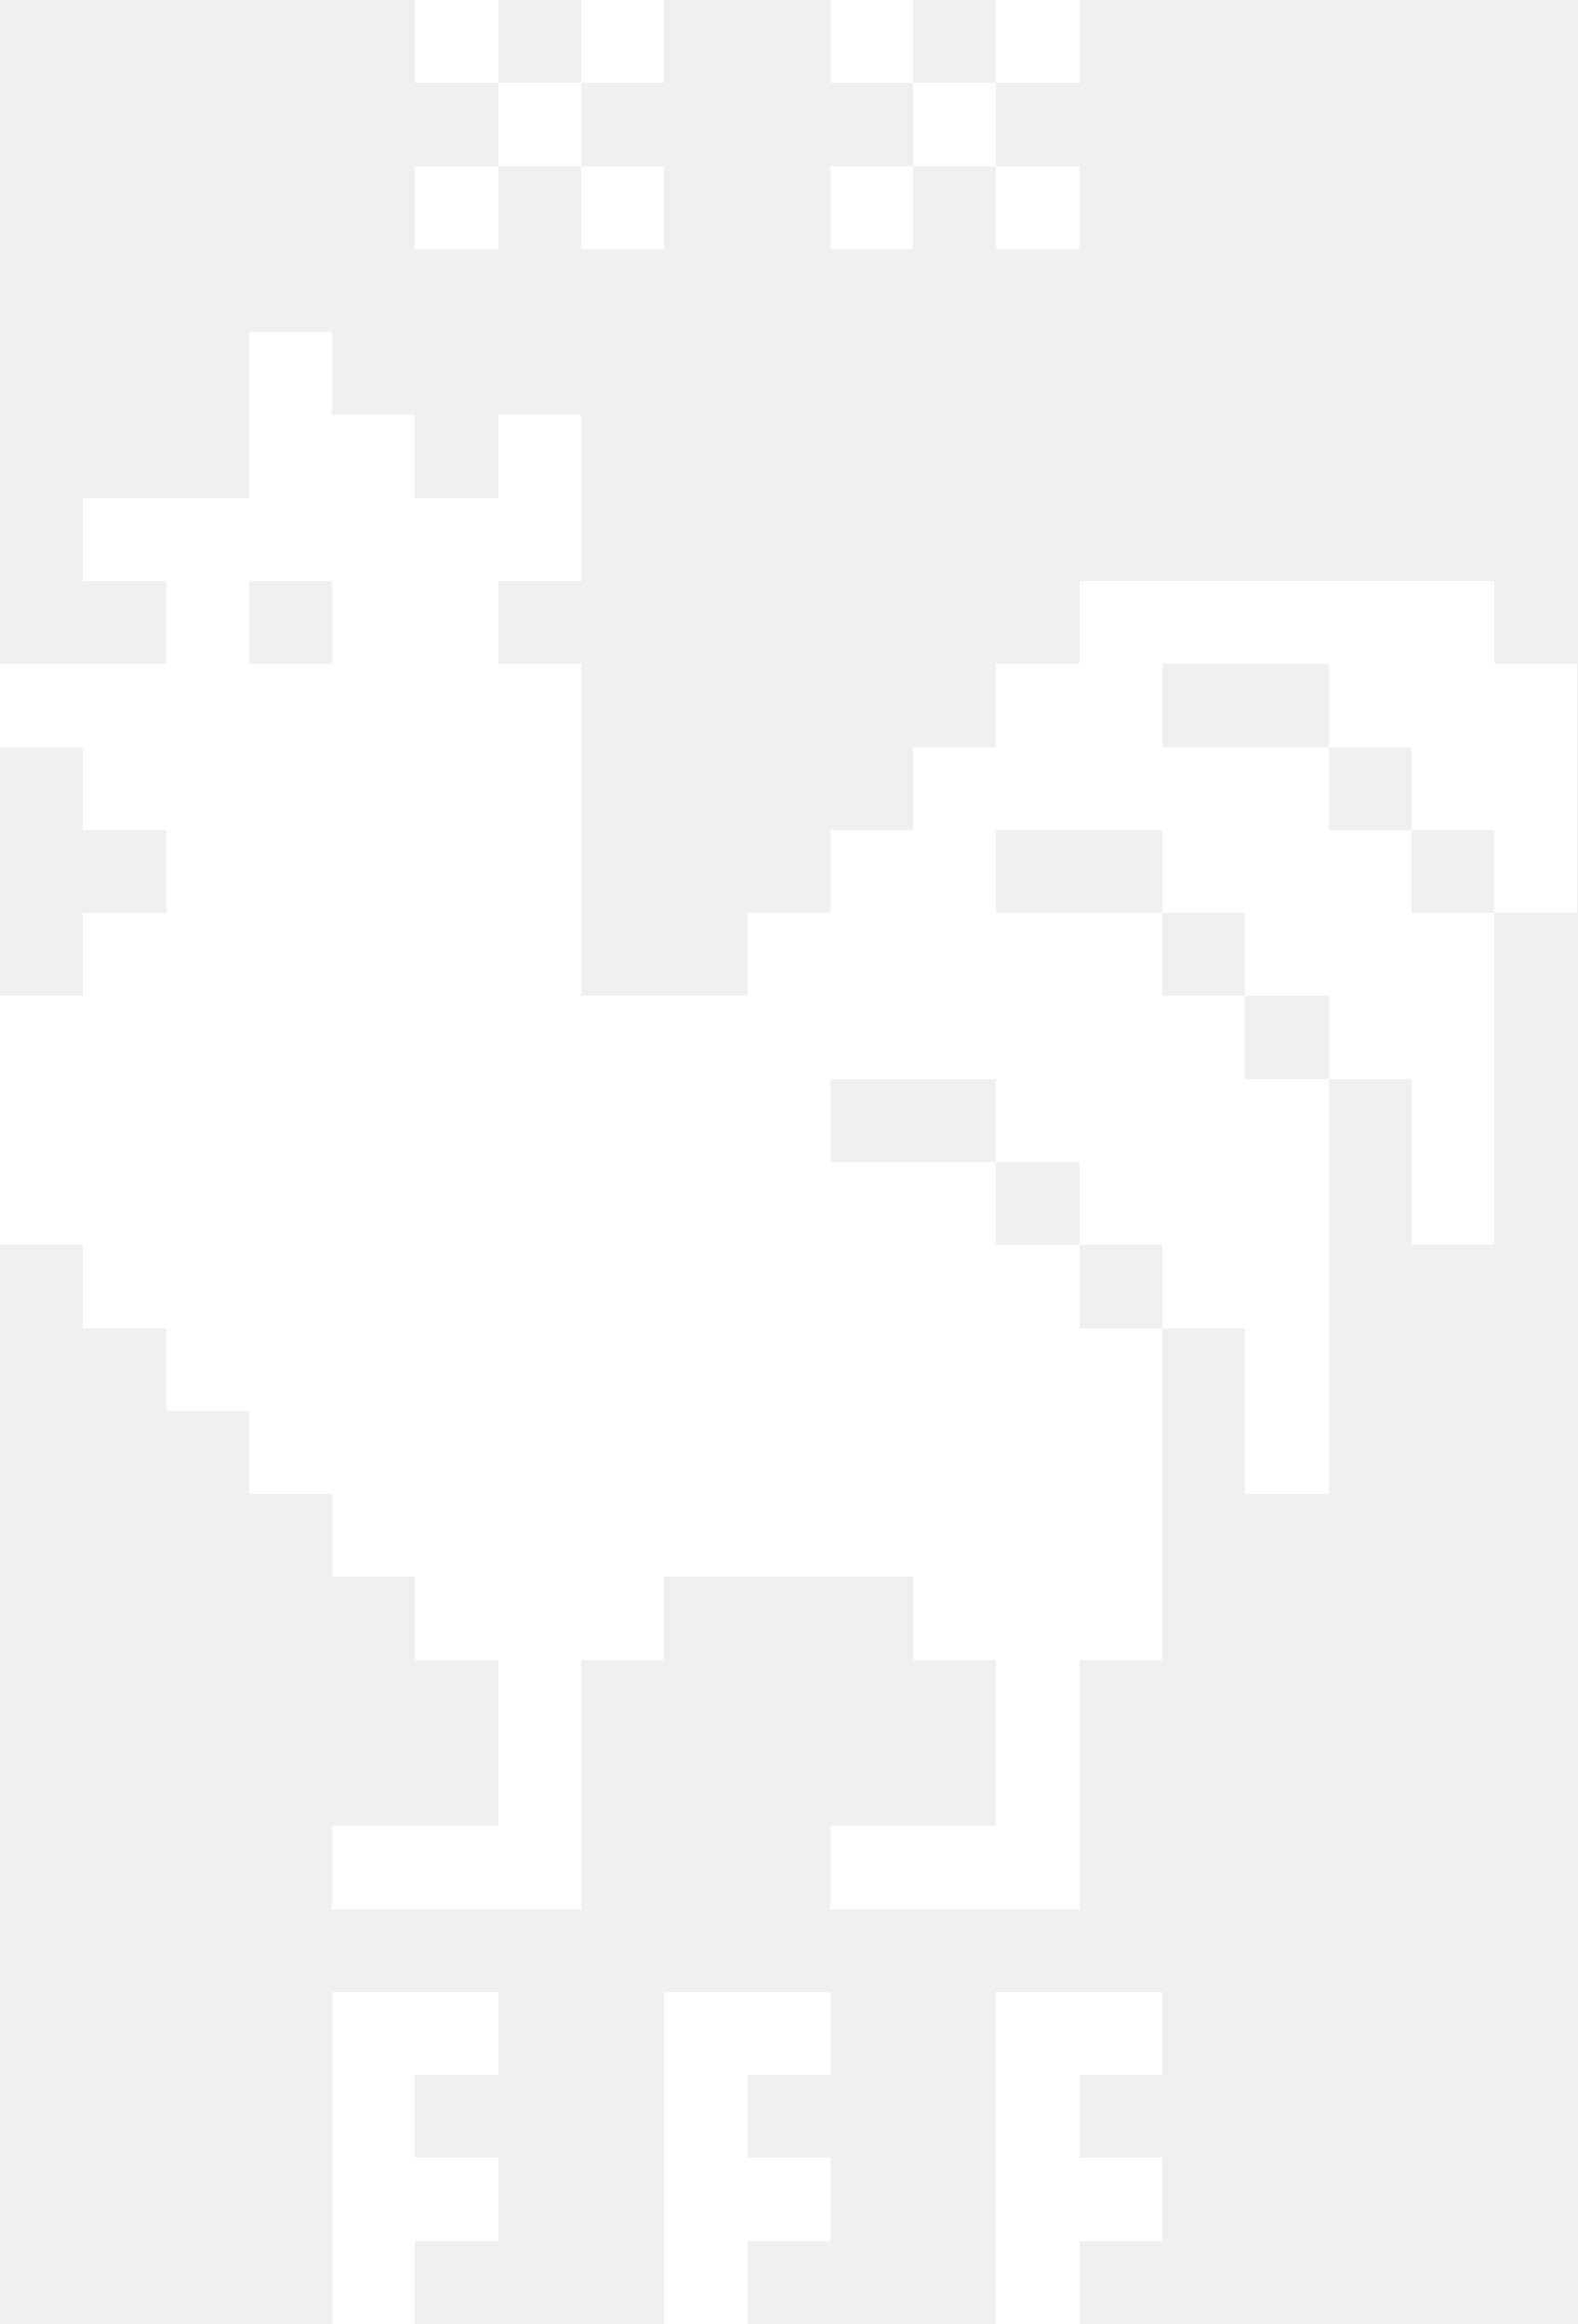
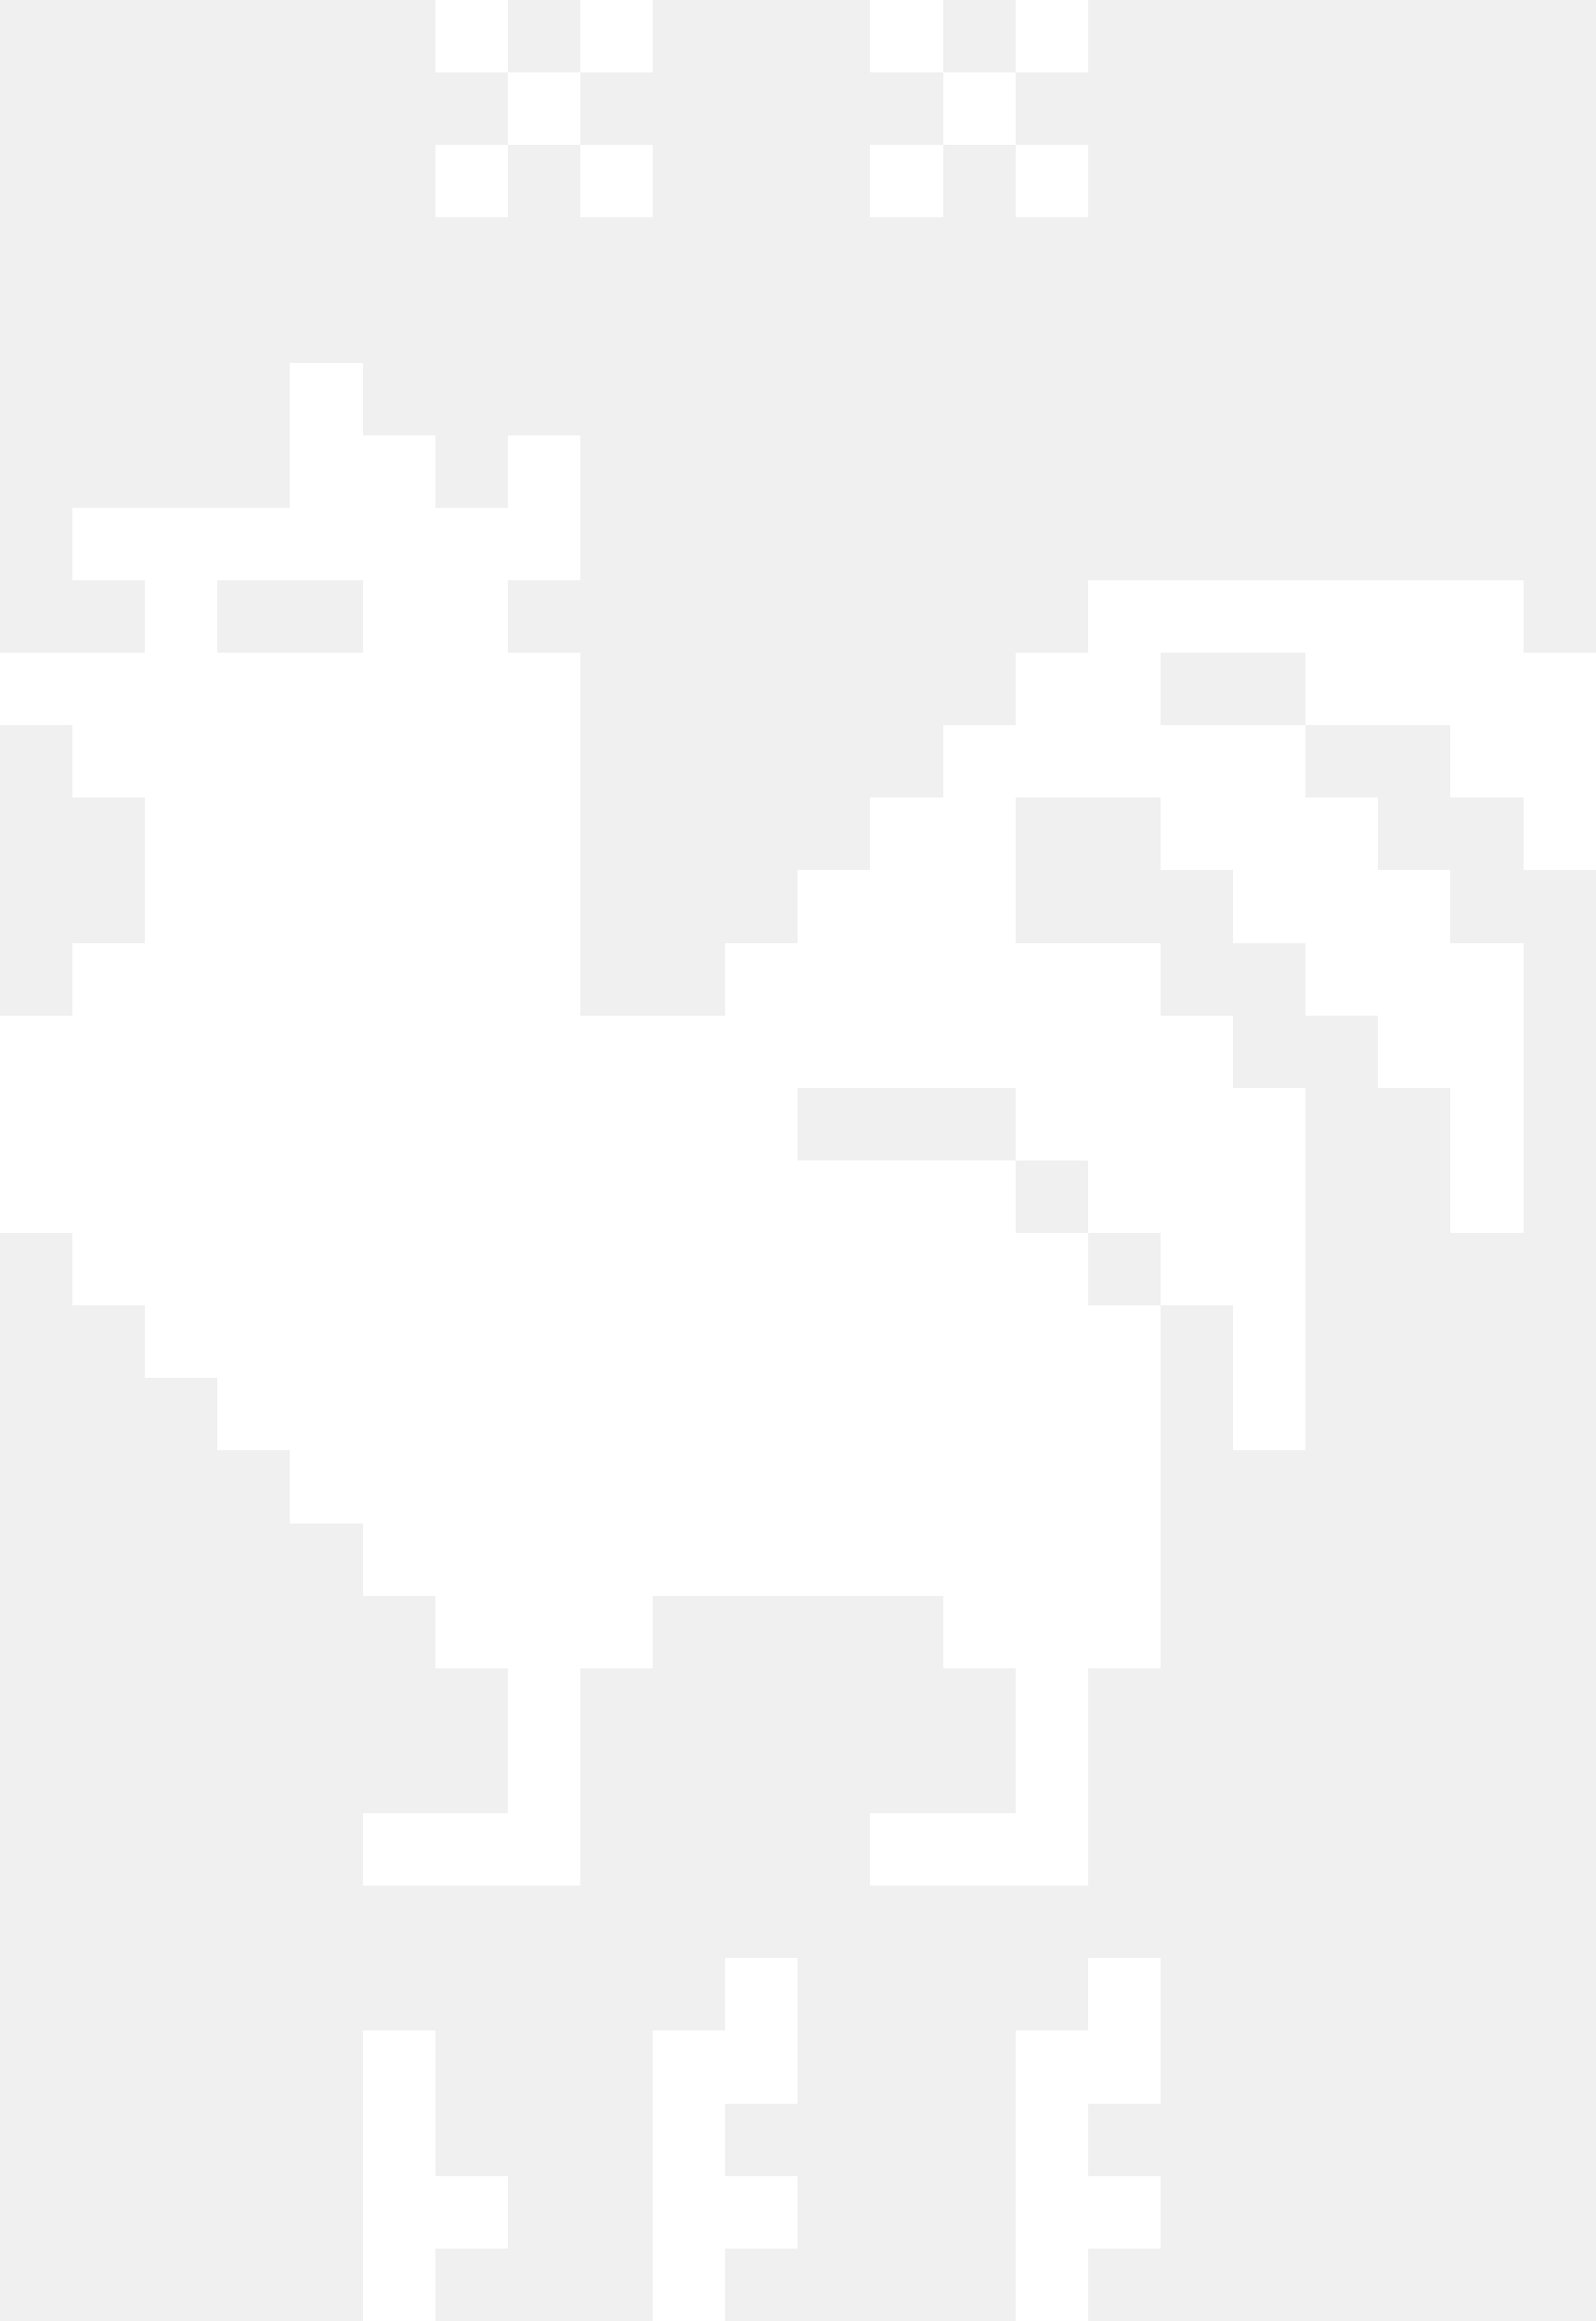
- <svg xmlns="http://www.w3.org/2000/svg" viewBox="0 0 19 28" shape-rendering="crispEdges" fill="#ffffff">
-   <rect x="5" y="0" width="1" height="1" />
-   <rect x="7" y="0" width="1" height="1" />
-   <rect x="10" y="0" width="1" height="1" />
+ <svg xmlns="http://www.w3.org/2000/svg" viewBox="0 0 22 32" shape-rendering="crispEdges" fill="#ffffff">
+   <rect x="6" y="0" width="1" height="1" />
+   <rect x="8" y="0" width="1" height="1" />
  <rect x="12" y="0" width="1" height="1" />
-   <rect x="6" y="1" width="1" height="1" />
-   <rect x="11" y="1" width="1" height="1" />
-   <rect x="5" y="2" width="1" height="1" />
-   <rect x="7" y="2" width="1" height="1" />
-   <rect x="10" y="2" width="1" height="1" />
+   <rect x="14" y="0" width="1" height="1" />
+   <rect x="7" y="1" width="1" height="1" />
+   <rect x="13" y="1" width="1" height="1" />
+   <rect x="6" y="2" width="1" height="1" />
+   <rect x="8" y="2" width="1" height="1" />
  <rect x="12" y="2" width="1" height="1" />
-   <rect x="3" y="4" width="1" height="1" />
-   <rect x="3" y="5" width="1" height="1" />
+   <rect x="14" y="2" width="1" height="1" />
  <rect x="4" y="5" width="1" height="1" />
-   <rect x="6" y="5" width="1" height="1" />
-   <rect x="1" y="6" width="1" height="1" />
-   <rect x="2" y="6" width="1" height="1" />
-   <rect x="3" y="6" width="1" height="1" />
  <rect x="4" y="6" width="1" height="1" />
  <rect x="5" y="6" width="1" height="1" />
-   <rect x="6" y="6" width="1" height="1" />
+   <rect x="7" y="6" width="1" height="1" />
+   <rect x="1" y="7" width="1" height="1" />
  <rect x="2" y="7" width="1" height="1" />
+   <rect x="3" y="7" width="1" height="1" />
+   <rect x="4" y="7" width="1" height="1" />
  <rect x="5" y="7" width="1" height="1" />
-   <rect x="4" y="7" width="1" height="1" />
-   <rect x="13" y="7" width="1" height="1" />
-   <rect x="14" y="7" width="1" height="1" />
-   <rect x="15" y="7" width="1" height="1" />
-   <rect x="16" y="7" width="1" height="1" />
-   <rect x="17" y="7" width="1" height="1" />
-   <rect x="0" y="8" width="1" height="1" />
-   <rect x="1" y="8" width="1" height="1" />
+   <rect x="6" y="7" width="1" height="1" />
+   <rect x="7" y="7" width="1" height="1" />
  <rect x="2" y="8" width="1" height="1" />
-   <rect x="3" y="8" width="1" height="1" />
-   <rect x="4" y="8" width="1" height="1" />
  <rect x="5" y="8" width="1" height="1" />
  <rect x="6" y="8" width="1" height="1" />
-   <rect x="12" y="8" width="1" height="1" />
-   <rect x="13" y="8" width="1" height="1" />
+   <rect x="15" y="8" width="1" height="1" />
  <rect x="16" y="8" width="1" height="1" />
  <rect x="17" y="8" width="1" height="1" />
  <rect x="18" y="8" width="1" height="1" />
+   <rect x="19" y="8" width="1" height="1" />
+   <rect x="20" y="8" width="1" height="1" />
+   <rect x="0" y="9" width="1" height="1" />
  <rect x="1" y="9" width="1" height="1" />
  <rect x="2" y="9" width="1" height="1" />
  <rect x="3" y="9" width="1" height="1" />
  <rect x="4" y="9" width="1" height="1" />
  <rect x="5" y="9" width="1" height="1" />
  <rect x="6" y="9" width="1" height="1" />
-   <rect x="11" y="9" width="1" height="1" />
-   <rect x="12" y="9" width="1" height="1" />
-   <rect x="13" y="9" width="1" height="1" />
+   <rect x="7" y="9" width="1" height="1" />
  <rect x="14" y="9" width="1" height="1" />
  <rect x="15" y="9" width="1" height="1" />
-   <rect x="17" y="9" width="1" height="1" />
  <rect x="18" y="9" width="1" height="1" />
+   <rect x="19" y="9" width="1" height="1" />
+   <rect x="20" y="9" width="1" height="1" />
+   <rect x="21" y="9" width="1" height="1" />
+   <rect x="1" y="10" width="1" height="1" />
  <rect x="2" y="10" width="1" height="1" />
  <rect x="3" y="10" width="1" height="1" />
  <rect x="4" y="10" width="1" height="1" />
  <rect x="5" y="10" width="1" height="1" />
  <rect x="6" y="10" width="1" height="1" />
-   <rect x="10" y="10" width="1" height="1" />
-   <rect x="11" y="10" width="1" height="1" />
+   <rect x="7" y="10" width="1" height="1" />
+   <rect x="13" y="10" width="1" height="1" />
  <rect x="14" y="10" width="1" height="1" />
  <rect x="15" y="10" width="1" height="1" />
  <rect x="16" y="10" width="1" height="1" />
-   <rect x="18" y="10" width="1" height="1" />
-   <rect x="1" y="11" width="1" height="1" />
+   <rect x="17" y="10" width="1" height="1" />
+   <rect x="20" y="10" width="1" height="1" />
+   <rect x="21" y="10" width="1" height="1" />
  <rect x="2" y="11" width="1" height="1" />
  <rect x="3" y="11" width="1" height="1" />
  <rect x="4" y="11" width="1" height="1" />
  <rect x="5" y="11" width="1" height="1" />
  <rect x="6" y="11" width="1" height="1" />
-   <rect x="9" y="11" width="1" height="1" />
-   <rect x="10" y="11" width="1" height="1" />
-   <rect x="11" y="11" width="1" height="1" />
+   <rect x="7" y="11" width="1" height="1" />
  <rect x="12" y="11" width="1" height="1" />
  <rect x="13" y="11" width="1" height="1" />
-   <rect x="15" y="11" width="1" height="1" />
  <rect x="16" y="11" width="1" height="1" />
  <rect x="17" y="11" width="1" height="1" />
-   <rect x="0" y="12" width="1" height="1" />
-   <rect x="1" y="12" width="1" height="1" />
+   <rect x="18" y="11" width="1" height="1" />
+   <rect x="21" y="11" width="1" height="1" />
  <rect x="2" y="12" width="1" height="1" />
  <rect x="3" y="12" width="1" height="1" />
  <rect x="4" y="12" width="1" height="1" />
  <rect x="5" y="12" width="1" height="1" />
  <rect x="6" y="12" width="1" height="1" />
  <rect x="7" y="12" width="1" height="1" />
-   <rect x="8" y="12" width="1" height="1" />
-   <rect x="9" y="12" width="1" height="1" />
-   <rect x="10" y="12" width="1" height="1" />
  <rect x="11" y="12" width="1" height="1" />
  <rect x="12" y="12" width="1" height="1" />
  <rect x="13" y="12" width="1" height="1" />
-   <rect x="14" y="12" width="1" height="1" />
-   <rect x="16" y="12" width="1" height="1" />
  <rect x="17" y="12" width="1" height="1" />
-   <rect x="0" y="13" width="1" height="1" />
+   <rect x="18" y="12" width="1" height="1" />
+   <rect x="19" y="12" width="1" height="1" />
  <rect x="1" y="13" width="1" height="1" />
  <rect x="2" y="13" width="1" height="1" />
  <rect x="3" y="13" width="1" height="1" />
  <rect x="4" y="13" width="1" height="1" />
  <rect x="5" y="13" width="1" height="1" />
  <rect x="6" y="13" width="1" height="1" />
  <rect x="7" y="13" width="1" height="1" />
-   <rect x="8" y="13" width="1" height="1" />
-   <rect x="9" y="13" width="1" height="1" />
+   <rect x="10" y="13" width="1" height="1" />
+   <rect x="11" y="13" width="1" height="1" />
  <rect x="12" y="13" width="1" height="1" />
  <rect x="13" y="13" width="1" height="1" />
  <rect x="14" y="13" width="1" height="1" />
  <rect x="15" y="13" width="1" height="1" />
-   <rect x="17" y="13" width="1" height="1" />
+   <rect x="18" y="13" width="1" height="1" />
+   <rect x="19" y="13" width="1" height="1" />
+   <rect x="20" y="13" width="1" height="1" />
  <rect x="0" y="14" width="1" height="1" />
  <rect x="1" y="14" width="1" height="1" />
  <rect x="2" y="14" width="1" height="1" />
  <rect x="3" y="14" width="1" height="1" />
  <rect x="4" y="14" width="1" height="1" />
  <rect x="5" y="14" width="1" height="1" />
  <rect x="6" y="14" width="1" height="1" />
  <rect x="7" y="14" width="1" height="1" />
  <rect x="8" y="14" width="1" height="1" />
  <rect x="9" y="14" width="1" height="1" />
  <rect x="10" y="14" width="1" height="1" />
  <rect x="11" y="14" width="1" height="1" />
+   <rect x="12" y="14" width="1" height="1" />
  <rect x="13" y="14" width="1" height="1" />
  <rect x="14" y="14" width="1" height="1" />
  <rect x="15" y="14" width="1" height="1" />
-   <rect x="17" y="14" width="1" height="1" />
+   <rect x="16" y="14" width="1" height="1" />
+   <rect x="19" y="14" width="1" height="1" />
+   <rect x="20" y="14" width="1" height="1" />
+   <rect x="0" y="15" width="1" height="1" />
  <rect x="1" y="15" width="1" height="1" />
  <rect x="2" y="15" width="1" height="1" />
  <rect x="3" y="15" width="1" height="1" />
  <rect x="4" y="15" width="1" height="1" />
  <rect x="5" y="15" width="1" height="1" />
  <rect x="6" y="15" width="1" height="1" />
  <rect x="7" y="15" width="1" height="1" />
  <rect x="8" y="15" width="1" height="1" />
  <rect x="9" y="15" width="1" height="1" />
  <rect x="10" y="15" width="1" height="1" />
-   <rect x="11" y="15" width="1" height="1" />
-   <rect x="12" y="15" width="1" height="1" />
  <rect x="14" y="15" width="1" height="1" />
  <rect x="15" y="15" width="1" height="1" />
+   <rect x="16" y="15" width="1" height="1" />
+   <rect x="17" y="15" width="1" height="1" />
+   <rect x="20" y="15" width="1" height="1" />
+   <rect x="0" y="16" width="1" height="1" />
+   <rect x="1" y="16" width="1" height="1" />
  <rect x="2" y="16" width="1" height="1" />
  <rect x="3" y="16" width="1" height="1" />
  <rect x="4" y="16" width="1" height="1" />
  <rect x="5" y="16" width="1" height="1" />
  <rect x="6" y="16" width="1" height="1" />
  <rect x="7" y="16" width="1" height="1" />
  <rect x="8" y="16" width="1" height="1" />
  <rect x="9" y="16" width="1" height="1" />
  <rect x="10" y="16" width="1" height="1" />
  <rect x="11" y="16" width="1" height="1" />
  <rect x="12" y="16" width="1" height="1" />
+   <rect x="13" y="16" width="1" height="1" />
  <rect x="15" y="16" width="1" height="1" />
+   <rect x="16" y="16" width="1" height="1" />
+   <rect x="17" y="16" width="1" height="1" />
+   <rect x="20" y="16" width="1" height="1" />
+   <rect x="1" y="17" width="1" height="1" />
+   <rect x="2" y="17" width="1" height="1" />
  <rect x="3" y="17" width="1" height="1" />
  <rect x="4" y="17" width="1" height="1" />
  <rect x="5" y="17" width="1" height="1" />
  <rect x="6" y="17" width="1" height="1" />
  <rect x="7" y="17" width="1" height="1" />
  <rect x="8" y="17" width="1" height="1" />
  <rect x="9" y="17" width="1" height="1" />
  <rect x="10" y="17" width="1" height="1" />
  <rect x="11" y="17" width="1" height="1" />
  <rect x="12" y="17" width="1" height="1" />
-   <rect x="13" y="16" width="1" height="1" />
  <rect x="13" y="17" width="1" height="1" />
-   <rect x="15" y="17" width="1" height="1" />
+   <rect x="14" y="17" width="1" height="1" />
+   <rect x="16" y="17" width="1" height="1" />
+   <rect x="17" y="17" width="1" height="1" />
+   <rect x="2" y="18" width="1" height="1" />
+   <rect x="3" y="18" width="1" height="1" />
  <rect x="4" y="18" width="1" height="1" />
  <rect x="5" y="18" width="1" height="1" />
  <rect x="6" y="18" width="1" height="1" />
  <rect x="7" y="18" width="1" height="1" />
  <rect x="8" y="18" width="1" height="1" />
  <rect x="9" y="18" width="1" height="1" />
  <rect x="10" y="18" width="1" height="1" />
  <rect x="11" y="18" width="1" height="1" />
  <rect x="12" y="18" width="1" height="1" />
  <rect x="13" y="18" width="1" height="1" />
+   <rect x="14" y="18" width="1" height="1" />
+   <rect x="15" y="18" width="1" height="1" />
+   <rect x="17" y="18" width="1" height="1" />
+   <rect x="3" y="19" width="1" height="1" />
+   <rect x="4" y="19" width="1" height="1" />
  <rect x="5" y="19" width="1" height="1" />
  <rect x="6" y="19" width="1" height="1" />
  <rect x="7" y="19" width="1" height="1" />
+   <rect x="8" y="19" width="1" height="1" />
+   <rect x="9" y="19" width="1" height="1" />
+   <rect x="10" y="19" width="1" height="1" />
  <rect x="11" y="19" width="1" height="1" />
  <rect x="12" y="19" width="1" height="1" />
  <rect x="13" y="19" width="1" height="1" />
+   <rect x="14" y="19" width="1" height="1" />
+   <rect x="15" y="19" width="1" height="1" />
+   <rect x="17" y="19" width="1" height="1" />
+   <rect x="4" y="20" width="1" height="1" />
+   <rect x="5" y="20" width="1" height="1" />
  <rect x="6" y="20" width="1" height="1" />
+   <rect x="7" y="20" width="1" height="1" />
+   <rect x="8" y="20" width="1" height="1" />
+   <rect x="9" y="20" width="1" height="1" />
+   <rect x="10" y="20" width="1" height="1" />
+   <rect x="11" y="20" width="1" height="1" />
  <rect x="12" y="20" width="1" height="1" />
+   <rect x="13" y="20" width="1" height="1" />
+   <rect x="14" y="20" width="1" height="1" />
+   <rect x="15" y="20" width="1" height="1" />
+   <rect x="5" y="21" width="1" height="1" />
  <rect x="6" y="21" width="1" height="1" />
+   <rect x="7" y="21" width="1" height="1" />
+   <rect x="8" y="21" width="1" height="1" />
+   <rect x="9" y="21" width="1" height="1" />
+   <rect x="10" y="21" width="1" height="1" />
+   <rect x="11" y="21" width="1" height="1" />
  <rect x="12" y="21" width="1" height="1" />
-   <rect x="4" y="22" width="1" height="1" />
-   <rect x="5" y="22" width="1" height="1" />
+   <rect x="13" y="21" width="1" height="1" />
+   <rect x="14" y="21" width="1" height="1" />
+   <rect x="15" y="21" width="1" height="1" />
  <rect x="6" y="22" width="1" height="1" />
-   <rect x="10" y="22" width="1" height="1" />
-   <rect x="11" y="22" width="1" height="1" />
-   <rect x="12" y="22" width="1" height="1" />
-   <rect x="4" y="24" width="1" height="1" />
-   <rect x="5" y="24" width="1" height="1" />
-   <rect x="8" y="24" width="1" height="1" />
-   <rect x="9" y="24" width="1" height="1" />
-   <rect x="12" y="24" width="1" height="1" />
-   <rect x="13" y="24" width="1" height="1" />
-   <rect x="4" y="25" width="1" height="1" />
-   <rect x="8" y="25" width="1" height="1" />
+   <rect x="7" y="22" width="1" height="1" />
+   <rect x="8" y="22" width="1" height="1" />
+   <rect x="13" y="22" width="1" height="1" />
+   <rect x="14" y="22" width="1" height="1" />
+   <rect x="15" y="22" width="1" height="1" />
+   <rect x="7" y="23" width="1" height="1" />
+   <rect x="14" y="23" width="1" height="1" />
+   <rect x="7" y="24" width="1" height="1" />
+   <rect x="14" y="24" width="1" height="1" />
+   <rect x="5" y="25" width="1" height="1" />
+   <rect x="6" y="25" width="1" height="1" />
+   <rect x="7" y="25" width="1" height="1" />
  <rect x="12" y="25" width="1" height="1" />
-   <rect x="4" y="26" width="1" height="1" />
-   <rect x="5" y="26" width="1" height="1" />
-   <rect x="8" y="26" width="1" height="1" />
-   <rect x="9" y="26" width="1" height="1" />
-   <rect x="12" y="26" width="1" height="1" />
-   <rect x="13" y="26" width="1" height="1" />
-   <rect x="4" y="27" width="1" height="1" />
-   <rect x="8" y="27" width="1" height="1" />
-   <rect x="12" y="27" width="1" height="1" />
+   <rect x="13" y="25" width="1" height="1" />
+   <rect x="14" y="25" width="1" height="1" />
+   <rect x="10" y="27" width="1" height="1" />
+   <rect x="15" y="27" width="1" height="1" />
+   <rect x="5" y="28" width="1" height="1" />
+   <rect x="9" y="28" width="1" height="1" />
+   <rect x="10" y="28" width="1" height="1" />
+   <rect x="14" y="28" width="1" height="1" />
+   <rect x="15" y="28" width="1" height="1" />
+   <rect x="5" y="29" width="1" height="1" />
+   <rect x="9" y="29" width="1" height="1" />
+   <rect x="14" y="29" width="1" height="1" />
+   <rect x="5" y="30" width="1" height="1" />
+   <rect x="6" y="30" width="1" height="1" />
+   <rect x="9" y="30" width="1" height="1" />
+   <rect x="10" y="30" width="1" height="1" />
+   <rect x="14" y="30" width="1" height="1" />
+   <rect x="15" y="30" width="1" height="1" />
+   <rect x="5" y="31" width="1" height="1" />
+   <rect x="9" y="31" width="1" height="1" />
+   <rect x="14" y="31" width="1" height="1" />
</svg>
